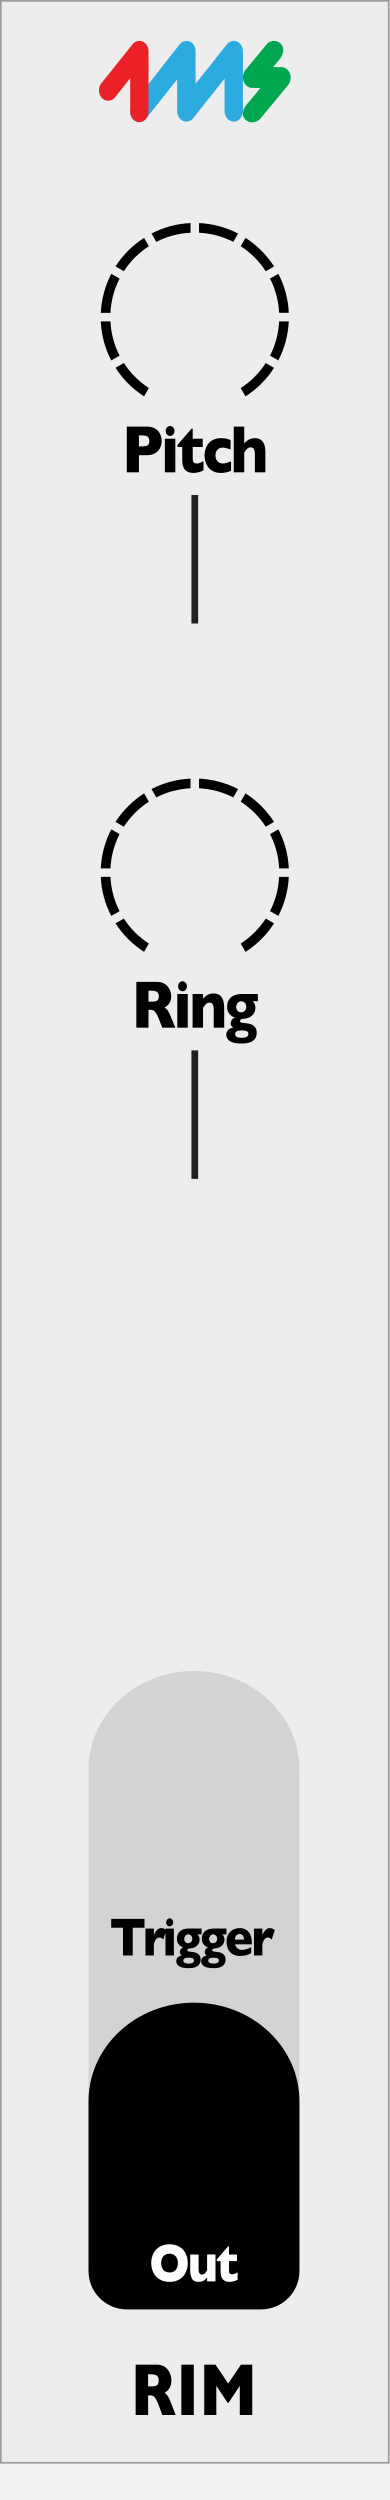
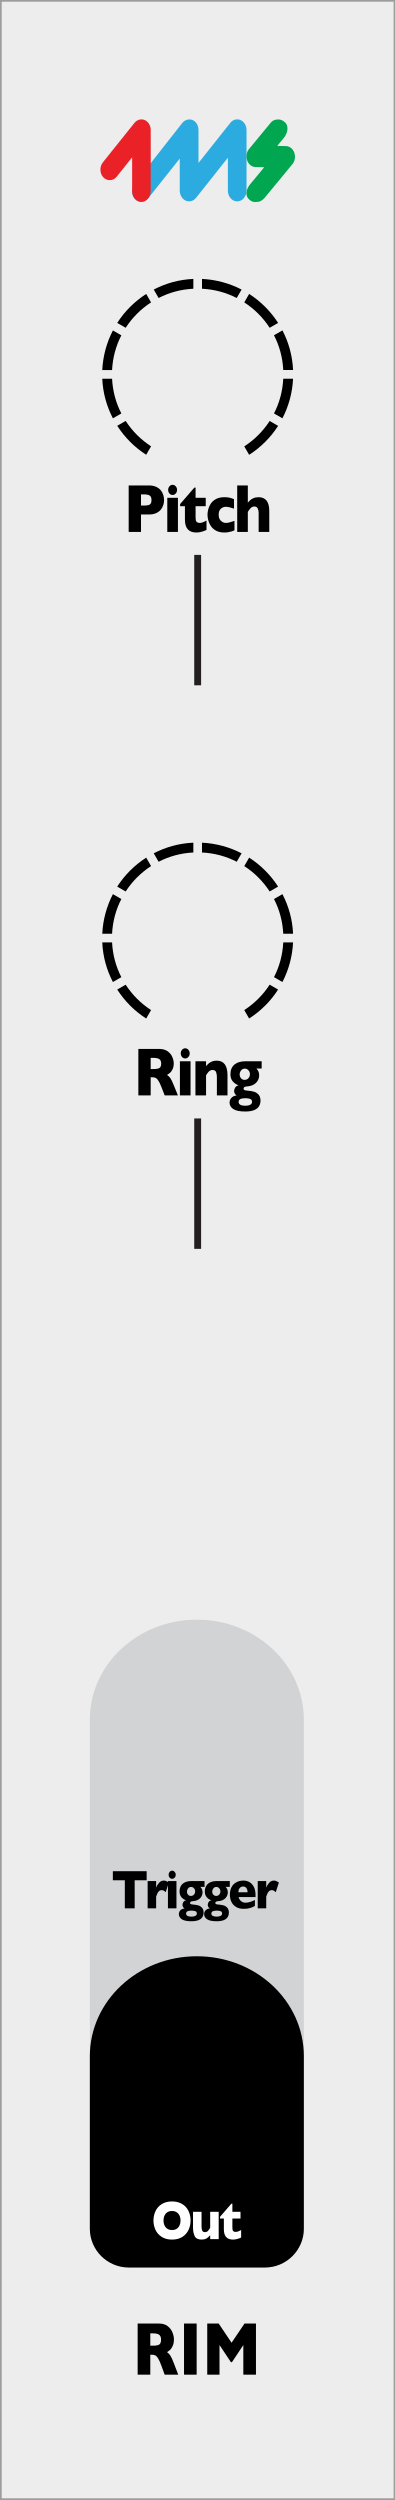
- <svg xmlns="http://www.w3.org/2000/svg" width="57.6" height="369.63" viewBox="0 0 57.6 369.63" version="1.1" id="svg39">
+ <svg xmlns="http://www.w3.org/2000/svg" width="60.48" height="382.462" viewBox="0 0 57.6 364.25" version="1.1" id="svg39">
  <defs id="defs4">
    <clipPath id="clippath">
-       <rect x="14.9" y="32.98" width="27.8" height="25.62" style="fill: none;" id="rect1" />
+       <rect x="14.9" y="32.98" width="27.8" height="25.62" style="fill:none" id="rect1" />
    </clipPath>
    <clipPath id="clippath-1">
-       <rect x="14.9" y="32.98" width="27.8" height="25.62" style="fill: none;" id="rect2" />
+       <rect x="14.9" y="32.98" width="27.8" height="25.62" style="fill:none" id="rect2" />
    </clipPath>
    <clipPath id="clippath-2">
-       <rect x="14.9" y="115.12" width="27.8" height="25.62" style="fill: none;" id="rect3" />
+       <rect x="14.9" y="115.12" width="27.8" height="25.62" style="fill:none" id="rect3" />
    </clipPath>
    <clipPath id="clippath-3">
-       <rect x="14.9" y="115.12" width="27.8" height="25.62" style="fill: none;" id="rect4" />
+       <rect x="14.9" y="115.12" width="27.8" height="25.62" style="fill:none" id="rect4" />
    </clipPath>
  </defs>
  <g id="faceplate">
    <g id="g5">
-       <rect x=".13" y=".13" width="57.35" height="364" style="fill: #ededed;" id="rect5" />
-       <path d="M57.35.25v363.75H.25V.25h57.1M57.6,0H0v364.25h57.6V0h0Z" style="fill: #9d9d9e;" id="path5" />
+       <rect x="0.13" y="0.13" width="57.35" height="364" style="fill:#ededed" id="rect5" />
+       <path d="M 57.35,0.25 V 364 H 0.25 V 0.25 h 57.1 M 57.6,0 H 0 v 364.25 h 57.6 z" style="fill:#9d9d9e" id="path5" />
    </g>
-     <path d="M44.27,261.63c0-8.05-6.98-14.57-15.59-14.57s-15.59,6.53-15.59,14.57v54.4s0,0,0,0v19.77c0,3.11,2.55,5.65,5.67,5.65h19.84c3.12,0,5.67-2.54,5.67-5.65v-19.77s0,0,0,0v-54.39Z" style="fill: #d1d3d4;" id="path6" />
-     <path d="M44.27,310.67c0-8.05-6.98-14.57-15.59-14.57s-15.59,6.53-15.59,14.57v5.36s0,0,0,0v19.77c0,3.11,2.55,5.65,5.67,5.65h19.84c3.12,0,5.67-2.54,5.67-5.65v-19.77s0,0,0,0v-5.35Z" id="path7" />
-     <g id="pips_-_fewest" data-name="pips - fewest">
-       <g style="clip-path: url(#clippath);" clip-path="url(#clippath)" id="g18">
-         <g style="clip-path: url(#clippath-1);" clip-path="url(#clippath-1)" id="g17">
-           <path d="M34.49,35.76l.71-1.23c-1.74-.9-3.7-1.45-5.77-1.55v1.43c1.81.09,3.53.56,5.06,1.35" id="path8" />
-           <path d="M39.29,40.1l1.23-.71c-1.09-1.69-2.53-3.14-4.22-4.22l-.71,1.23c1.48.96,2.74,2.22,3.7,3.7" id="path9" />
-           <path d="M22.01,36.4l-.71-1.23c-1.69,1.09-3.14,2.53-4.22,4.22l1.23.71c.96-1.48,2.22-2.74,3.7-3.7" id="path10" />
-           <path d="M41.27,46.25h1.43c-.09-2.07-.64-4.03-1.55-5.77l-1.23.71c.79,1.53,1.26,3.24,1.35,5.06" id="path11" />
-           <path d="M28.17,34.41v-1.43c-2.07.09-4.03.64-5.77,1.55l.71,1.23c1.53-.79,3.24-1.26,5.06-1.35" id="path12" />
-           <path d="M18.31,53.67l-1.23.71c1.09,1.69,2.53,3.14,4.22,4.22l.71-1.23c-1.48-.96-2.74-2.22-3.7-3.7" id="path13" />
-           <path d="M35.59,57.38l.71,1.23c1.69-1.09,3.14-2.53,4.22-4.22l-1.23-.71c-.96,1.48-2.22,2.74-3.7,3.7" id="path14" />
-           <path d="M41.27,47.52c-.09,1.81-.56,3.53-1.35,5.06l1.23.71c.9-1.74,1.45-3.7,1.55-5.77h-1.43Z" id="path15" />
-           <path d="M16.33,47.52h-1.43c.09,2.07.64,4.03,1.55,5.77l1.23-.71c-.79-1.53-1.26-3.24-1.35-5.06" id="path16" />
-           <path d="M17.68,41.2l-1.23-.71c-.9,1.74-1.45,3.7-1.55,5.77h1.43c.09-1.81.56-3.53,1.35-5.06" id="path17" />
+     <path d="m 44.27,250.557 c 0,-8.05 -6.98,-14.57 -15.59,-14.57 -8.61,0 -15.59,6.53 -15.59,14.57 v 54.4 c 0,0 0,0 0,0 v 19.77 c 0,3.11 2.55,5.65 5.67,5.65 H 38.6 c 3.12,0 5.67,-2.54 5.67,-5.65 v -19.77 c 0,0 0,0 0,0 v -54.39 z" style="fill:#d1d3d4" id="path6" />
+     <path d="m 44.27,299.597 c 0,-8.05 -6.98,-14.57 -15.59,-14.57 -8.61,0 -15.59,6.53 -15.59,14.57 v 5.36 c 0,0 0,0 0,0 v 19.77 c 0,3.11 2.55,5.65 5.67,5.65 H 38.6 c 3.12,0 5.67,-2.54 5.67,-5.65 v -19.77 c 0,0 0,0 0,0 v -5.35 z" id="path7" />
+     <g id="pips_-_fewest" data-name="pips - fewest" transform="translate(0,7.658339)">
+       <g clip-path="url(#clippath)" id="g18">
+         <g clip-path="url(#clippath-1)" id="g17">
+           <path d="m 34.49,35.76 0.71,-1.23 c -1.74,-0.9 -3.7,-1.45 -5.77,-1.55 v 1.43 c 1.81,0.09 3.53,0.56 5.06,1.35" id="path8" />
+           <path d="m 39.29,40.1 1.23,-0.71 C 39.43,37.7 37.99,36.25 36.3,35.17 l -0.71,1.23 c 1.48,0.96 2.74,2.22 3.7,3.7" id="path9" />
+           <path d="M 22.01,36.4 21.3,35.17 c -1.69,1.09 -3.14,2.53 -4.22,4.22 l 1.23,0.71 c 0.96,-1.48 2.22,-2.74 3.7,-3.7" id="path10" />
+           <path d="m 41.27,46.25 h 1.43 c -0.09,-2.07 -0.64,-4.03 -1.55,-5.77 l -1.23,0.71 c 0.79,1.53 1.26,3.24 1.35,5.06" id="path11" />
+           <path d="m 28.17,34.41 v -1.43 c -2.07,0.09 -4.03,0.64 -5.77,1.55 l 0.71,1.23 c 1.53,-0.79 3.24,-1.26 5.06,-1.35" id="path12" />
+           <path d="m 18.31,53.67 -1.23,0.71 c 1.09,1.69 2.53,3.14 4.22,4.22 l 0.71,-1.23 c -1.48,-0.96 -2.74,-2.22 -3.7,-3.7" id="path13" />
+           <path d="m 35.59,57.38 0.71,1.23 c 1.69,-1.09 3.14,-2.53 4.22,-4.22 l -1.23,-0.71 c -0.96,1.48 -2.22,2.74 -3.7,3.7" id="path14" />
+           <path d="m 41.27,47.52 c -0.09,1.81 -0.56,3.53 -1.35,5.06 l 1.23,0.71 c 0.9,-1.74 1.45,-3.7 1.55,-5.77 z" id="path15" />
+           <path d="M 16.33,47.52 H 14.9 c 0.09,2.07 0.64,4.03 1.55,5.77 l 1.23,-0.71 c -0.79,-1.53 -1.26,-3.24 -1.35,-5.06" id="path16" />
+           <path d="m 17.68,41.2 -1.23,-0.71 c -0.9,1.74 -1.45,3.7 -1.55,5.77 h 1.43 c 0.09,-1.81 0.56,-3.53 1.35,-5.06" id="path17" />
        </g>
      </g>
    </g>
-     <path d="m 6.709,-4.639 q 0,0.376 -0.132,0.737 -0.127,0.356 -0.415,0.669 -0.288,0.308 -0.781,0.503 -0.488,0.19 -1.152,0.19 H 2.891 V 0 H 0.85 V -6.768 H 4.229 q 0.664,0 1.152,0.195 0.493,0.195 0.781,0.508 0.288,0.312 0.415,0.679 0.132,0.366 0.132,0.747 z m -2.08,0.01 q 0,-0.483 -0.288,-0.659 Q 4.058,-5.469 3.32,-5.469 H 2.891 v 1.631 h 0.439 q 0.508,0 0.781,-0.063 0.273,-0.063 0.396,-0.234 0.122,-0.171 0.122,-0.493 z m 4.234,-1.489 q 0,0.308 -0.22,0.522 -0.22,0.215 -0.522,0.215 -0.205,0 -0.376,-0.098 -0.166,-0.098 -0.264,-0.264 -0.098,-0.171 -0.098,-0.376 0,-0.303 0.215,-0.522 0.215,-0.22 0.522,-0.22 0.303,0 0.522,0.22 0.22,0.22 0.22,0.522 z M 9.004,0 H 7.242 v -4.971 h 1.763 z m 4.732,-0.288 q -0.273,0.132 -0.757,0.254 -0.479,0.122 -0.918,0.122 -1.899,0 -1.899,-1.855 V -3.75 H 9.366 v -0.308 l 2.358,-2.402 h 0.2 v 1.489 h 1.68 V -3.75 h -1.68 v 1.592 q 0,0.278 0.034,0.449 0.034,0.171 0.19,0.288 0.161,0.112 0.483,0.112 0.42,0 1.104,-0.352 z m 4.629,0.059 q -0.22,0.083 -0.464,0.156 -0.244,0.068 -0.552,0.112 -0.303,0.049 -0.664,0.049 -0.815,0 -1.382,-0.273 -0.562,-0.278 -0.869,-0.693 Q 14.132,-1.299 14.015,-1.733 13.898,-2.168 13.898,-2.5 q 0,-0.332 0.117,-0.767 0.122,-0.435 0.42,-0.84 0.298,-0.405 0.859,-0.679 0.566,-0.273 1.392,-0.273 0.552,0 0.898,0.078 0.347,0.078 0.703,0.21 v 1.382 q -0.859,-0.273 -1.343,-0.273 -0.469,0 -0.835,0.283 -0.361,0.283 -0.361,0.879 0,0.396 0.181,0.669 0.181,0.269 0.459,0.396 0.278,0.127 0.557,0.127 0.264,0 0.601,-0.078 0.337,-0.078 0.82,-0.225 z M 24.128,0 h -1.758 v -2.578 q 0,-0.029 0,-0.054 0.005,-0.029 0.005,-0.117 0,-0.356 -0.151,-0.654 -0.151,-0.298 -0.576,-0.298 -0.332,0 -0.586,0.225 -0.254,0.22 -0.483,0.557 V 0 h -1.758 v -6.768 h 1.758 v 2.51 q 0.435,-0.464 0.859,-0.63 0.425,-0.171 0.903,-0.171 1.787,0 1.787,2.007 z" id="text18" style="font-weight:700;font-size:10px;font-family:GillSans-Bold, 'Gill Sans';letter-spacing:-0.04em" transform="translate(18 69.84) scale(.88 1)" aria-label="Pitch" />
-     <g id="pips_-_fewest-2" data-name="pips - fewest">
-       <g style="clip-path: url(#clippath-2);" clip-path="url(#clippath-2)" id="g28">
-         <g style="clip-path: url(#clippath-3);" clip-path="url(#clippath-3)" id="g27">
-           <path d="M34.49,117.9l.71-1.23c-1.74-.9-3.7-1.45-5.77-1.55v1.43c1.81.09,3.53.56,5.06,1.35" id="path18" />
-           <path d="M39.29,122.23l1.23-.71c-1.09-1.69-2.53-3.14-4.22-4.22l-.71,1.23c1.48.96,2.74,2.22,3.7,3.7" id="path19" />
-           <path d="M22.01,118.53l-.71-1.23c-1.69,1.09-3.14,2.53-4.22,4.22l1.23.71c.96-1.48,2.22-2.74,3.7-3.7" id="path20" />
-           <path d="M41.27,128.39h1.43c-.09-2.07-.64-4.03-1.55-5.77l-1.23.71c.79,1.53,1.26,3.24,1.35,5.06" id="path21" />
-           <path d="M28.17,116.55v-1.43c-2.07.09-4.03.64-5.77,1.55l.71,1.23c1.53-.79,3.24-1.26,5.06-1.35" id="path22" />
-           <path d="M18.31,135.81l-1.23.71c1.09,1.69,2.53,3.14,4.22,4.22l.71-1.23c-1.48-.96-2.74-2.22-3.7-3.7" id="path23" />
-           <path d="M35.59,139.51l.71,1.23c1.69-1.09,3.14-2.53,4.22-4.22l-1.23-.71c-.96,1.48-2.22,2.74-3.7,3.7" id="path24" />
-           <path d="M41.27,129.65c-.09,1.81-.56,3.53-1.35,5.06l1.23.71c.9-1.74,1.45-3.7,1.55-5.77h-1.43Z" id="path25" />
-           <path d="M16.33,129.65h-1.43c.09,2.07.64,4.03,1.55,5.77l1.23-.71c-.79-1.53-1.26-3.24-1.35-5.06" id="path26" />
-           <path d="M17.68,123.33l-1.23-.71c-.9,1.74-1.45,3.7-1.55,5.77h1.43c.09-1.81.56-3.53,1.35-5.06" id="path27" />
+     <path d="m 23.904,72.86 q 0,0.376 -0.116,0.737 -0.112,0.356 -0.365,0.669 -0.254,0.308 -0.688,0.503 -0.43,0.19 -1.014,0.19 H 20.544 v 2.539 h -1.796 v -6.768 h 2.973 q 0.584,0 1.014,0.195 0.434,0.195 0.688,0.508 0.254,0.312 0.365,0.679 0.116,0.366 0.116,0.747 z m -1.83,0.01 q 0,-0.483 -0.254,-0.659 -0.249,-0.181 -0.898,-0.181 H 20.544 v 1.631 h 0.387 q 0.447,0 0.688,-0.063 0.241,-0.063 0.348,-0.234 0.107,-0.171 0.107,-0.493 z m 3.726,-1.489 q 0,0.308 -0.193,0.522 -0.193,0.215 -0.46,0.215 -0.18,0 -0.331,-0.098 -0.146,-0.098 -0.232,-0.264 -0.086,-0.171 -0.086,-0.376 0,-0.303 0.189,-0.522 0.189,-0.22 0.46,-0.22 0.266,0 0.46,0.22 0.193,0.22 0.193,0.522 z m 0.125,6.118 h -1.551 v -4.971 h 1.551 z m 4.164,-0.288 q -0.241,0.132 -0.666,0.254 -0.421,0.122 -0.808,0.122 -1.671,0 -1.671,-1.855 v -1.982 h -0.7 v -0.308 l 2.075,-2.402 h 0.176 v 1.489 h 1.478 v 1.221 h -1.478 v 1.592 q 0,0.278 0.03,0.449 0.03,0.171 0.168,0.288 0.142,0.112 0.425,0.112 0.37,0 0.971,-0.352 z m 4.074,0.059 q -0.193,0.083 -0.408,0.156 -0.215,0.068 -0.486,0.112 -0.266,0.049 -0.584,0.049 -0.718,0 -1.216,-0.273 -0.494,-0.278 -0.765,-0.693 -0.266,-0.42 -0.37,-0.854 -0.103,-0.435 -0.103,-0.767 0,-0.332 0.103,-0.767 0.107,-0.435 0.37,-0.84 0.262,-0.405 0.756,-0.679 0.498,-0.273 1.225,-0.273 0.486,0 0.791,0.078 0.305,0.078 0.619,0.21 v 1.382 q -0.756,-0.273 -1.182,-0.273 -0.412,0 -0.735,0.283 -0.318,0.283 -0.318,0.879 0,0.396 0.159,0.669 0.159,0.269 0.404,0.396 0.245,0.127 0.49,0.127 0.232,0 0.529,-0.078 0.296,-0.078 0.722,-0.225 z m 5.071,0.229 H 37.685 V 74.92 q 0,-0.029 0,-0.054 0.004,-0.029 0.004,-0.117 0,-0.356 -0.133,-0.654 -0.133,-0.298 -0.507,-0.298 -0.292,0 -0.516,0.225 -0.223,0.22 -0.425,0.557 v 2.92 h -1.547 v -6.768 h 1.547 v 2.51 q 0.382,-0.464 0.756,-0.63 0.374,-0.171 0.795,-0.171 1.573,0 1.573,2.007 z" id="text18" style="font-weight:700;font-size:10px;font-family:GillSans-Bold, 'Gill Sans';letter-spacing:-0.04em;stroke-width:0.938" aria-label="Pitch" />
+     <g id="pips_-_fewest-2" data-name="pips - fewest" transform="translate(0,7.658339)">
+       <g clip-path="url(#clippath-2)" id="g28">
+         <g clip-path="url(#clippath-3)" id="g27">
+           <path d="m 34.49,117.9 0.71,-1.23 c -1.74,-0.9 -3.7,-1.45 -5.77,-1.55 v 1.43 c 1.81,0.09 3.53,0.56 5.06,1.35" id="path18" />
+           <path d="m 39.29,122.23 1.23,-0.71 c -1.09,-1.69 -2.53,-3.14 -4.22,-4.22 l -0.71,1.23 c 1.48,0.96 2.74,2.22 3.7,3.7" id="path19" />
+           <path d="M 22.01,118.53 21.3,117.3 c -1.69,1.09 -3.14,2.53 -4.22,4.22 l 1.23,0.71 c 0.96,-1.48 2.22,-2.74 3.7,-3.7" id="path20" />
+           <path d="m 41.27,128.39 h 1.43 c -0.09,-2.07 -0.64,-4.03 -1.55,-5.77 l -1.23,0.71 c 0.79,1.53 1.26,3.24 1.35,5.06" id="path21" />
+           <path d="m 28.17,116.55 v -1.43 c -2.07,0.09 -4.03,0.64 -5.77,1.55 l 0.71,1.23 c 1.53,-0.79 3.24,-1.26 5.06,-1.35" id="path22" />
+           <path d="m 18.31,135.81 -1.23,0.71 c 1.09,1.69 2.53,3.14 4.22,4.22 l 0.71,-1.23 c -1.48,-0.96 -2.74,-2.22 -3.7,-3.7" id="path23" />
+           <path d="m 35.59,139.51 0.71,1.23 c 1.69,-1.09 3.14,-2.53 4.22,-4.22 l -1.23,-0.71 c -0.96,1.48 -2.22,2.74 -3.7,3.7" id="path24" />
+           <path d="m 41.27,129.65 c -0.09,1.81 -0.56,3.53 -1.35,5.06 l 1.23,0.71 c 0.9,-1.74 1.45,-3.7 1.55,-5.77 z" id="path25" />
+           <path d="M 16.33,129.65 H 14.9 c 0.09,2.07 0.64,4.03 1.55,5.77 l 1.23,-0.71 c -0.79,-1.53 -1.26,-3.24 -1.35,-5.06" id="path26" />
+           <path d="m 17.68,123.33 -1.23,-0.71 c -0.9,1.74 -1.45,3.7 -1.55,5.77 h 1.43 c 0.09,-1.81 0.56,-3.53 1.35,-5.06" id="path27" />
        </g>
      </g>
    </g>
-     <path d="M 5.871,-4.098 H 3.887 V 0 H 2.258 v -4.098 h -1.984 v -1.316 h 5.598 z m 3.668,0.336 -0.52,1.41 Q 8.7,-2.656 8.371,-2.656 q -0.297,0 -0.516,0.203 -0.215,0.199 -0.414,0.742 V 0 h -1.406 v -3.977 h 1.406 v 0.961 q 0.133,-0.355 0.469,-0.691 0.336,-0.34 0.789,-0.34 0.238,0 0.414,0.07 0.18,0.07 0.426,0.215 z m 1.153,-1.133 q 0,0.246 -0.176,0.418 -0.176,0.172 -0.418,0.172 -0.164,0 -0.301,-0.078 -0.133,-0.078 -0.211,-0.211 -0.078,-0.137 -0.078,-0.301 0,-0.242 0.172,-0.418 0.172,-0.176 0.418,-0.176 0.242,0 0.418,0.176 0.176,0.176 0.176,0.418 z M 10.805,0 H 9.395 v -3.977 h 1.41 z m 4.649,-3.129 H 14.759 q 0.367,0.32 0.367,0.785 0,0.246 -0.105,0.473 -0.102,0.227 -0.305,0.402 -0.199,0.176 -0.496,0.289 -0.293,0.109 -0.672,0.133 -0.488,0.02 -0.488,0.262 0,0.094 0.062,0.137 0.062,0.043 0.195,0.066 0.137,0.02 0.457,0.047 0.363,0.031 0.676,0.109 0.312,0.078 0.582,0.328 0.27,0.25 0.27,0.715 0,0.371 -0.203,0.656 -0.199,0.285 -0.648,0.445 -0.449,0.16 -1.188,0.16 -1.062,0 -1.562,-0.285 -0.496,-0.285 -0.496,-0.762 0,-0.129 0.062,-0.297 Q 11.333,0.367 11.54,0.211 11.751,0.055 12.149,0 12.009,-0.051 11.907,-0.195 11.806,-0.344 11.806,-0.504 q 0,-0.207 0.141,-0.41 0.145,-0.203 0.465,-0.262 -0.445,-0.117 -0.77,-0.441 -0.324,-0.324 -0.324,-0.84 0,-0.391 0.148,-0.684 0.152,-0.293 0.418,-0.477 0.266,-0.184 0.617,-0.27 0.352,-0.09 0.77,-0.09 h 2.184 z m -1.555,0.672 q 0,-0.301 -0.207,-0.48 -0.203,-0.184 -0.457,-0.184 -0.324,0 -0.512,0.219 -0.184,0.219 -0.184,0.461 0,0.168 0.078,0.312 0.082,0.145 0.227,0.234 0.148,0.086 0.352,0.086 0.305,0 0.504,-0.191 0.199,-0.191 0.199,-0.457 z m 0.281,3.199 q 0,-0.262 -0.281,-0.34 -0.277,-0.074 -0.574,-0.074 -0.488,0 -0.707,0.102 -0.215,0.105 -0.215,0.332 0,0.445 0.898,0.445 0.402,0 0.641,-0.117 0.238,-0.113 0.238,-0.348 z m 5.457,-3.871 h -0.695 q 0.367,0.32 0.367,0.785 0,0.246 -0.105,0.473 -0.102,0.227 -0.305,0.402 -0.199,0.176 -0.496,0.289 -0.293,0.109 -0.672,0.133 -0.488,0.02 -0.488,0.262 0,0.094 0.062,0.137 0.062,0.043 0.195,0.066 0.137,0.02 0.457,0.047 0.363,0.031 0.676,0.109 0.312,0.078 0.582,0.328 0.27,0.25 0.27,0.715 0,0.371 -0.203,0.656 -0.199,0.285 -0.648,0.445 -0.449,0.16 -1.188,0.16 -1.062,0 -1.562,-0.285 -0.496,-0.285 -0.496,-0.762 0,-0.129 0.062,-0.297 Q 15.517,0.367 15.724,0.211 15.935,0.055 16.333,0 16.193,-0.051 16.091,-0.195 15.99,-0.344 15.99,-0.504 q 0,-0.207 0.141,-0.41 0.145,-0.203 0.465,-0.262 -0.445,-0.117 -0.77,-0.441 -0.324,-0.324 -0.324,-0.84 0,-0.391 0.148,-0.684 0.152,-0.293 0.418,-0.477 0.266,-0.184 0.617,-0.27 0.352,-0.09 0.77,-0.09 h 2.184 z m -1.555,0.672 q 0,-0.301 -0.207,-0.48 -0.203,-0.184 -0.457,-0.184 -0.324,0 -0.512,0.219 -0.184,0.219 -0.184,0.461 0,0.168 0.078,0.312 0.082,0.145 0.227,0.234 0.148,0.086 0.352,0.086 0.305,0 0.504,-0.191 0.199,-0.191 0.199,-0.457 z m 0.281,3.199 q 0,-0.262 -0.281,-0.34 -0.277,-0.074 -0.574,-0.074 -0.488,0 -0.707,0.102 -0.215,0.105 -0.215,0.332 0,0.445 0.898,0.445 0.402,0 0.641,-0.117 0.238,-0.113 0.238,-0.348 z M 23.9,-1.648 h -2.801 q 0.082,0.363 0.402,0.594 0.32,0.23 0.727,0.23 0.711,0 1.57,-0.398 v 0.871 q -0.309,0.16 -0.75,0.293 -0.438,0.129 -1.117,0.129 -0.734,0 -1.25,-0.273 -0.516,-0.273 -0.773,-0.742 -0.254,-0.469 -0.254,-1.062 0,-0.586 0.254,-1.047 0.258,-0.465 0.773,-0.727 0.516,-0.266 1.25,-0.266 0.484,0 0.934,0.211 0.453,0.207 0.742,0.684 Q 23.9,-2.68 23.9,-1.93 Z M 22.58,-2.344 q 0,-0.383 -0.191,-0.609 -0.188,-0.23 -0.543,-0.23 -0.352,0 -0.57,0.234 Q 21.06,-2.719 21.06,-2.344 Z M 27.767,-3.762 27.248,-2.352 Q 26.928,-2.656 26.6,-2.656 q -0.297,0 -0.516,0.203 -0.215,0.199 -0.414,0.742 V 0 h -1.406 v -3.977 h 1.406 v 0.961 q 0.133,-0.355 0.469,-0.691 0.336,-0.34 0.789,-0.34 0.238,0 0.414,0.07 0.18,0.07 0.426,0.215 z" id="text28" style="font-weight:700;font-size:8px;font-family:GillSans-Bold, 'Gill Sans';letter-spacing:-0.04em" transform="translate(16.2 289.12) scale(.88 1)" aria-label="Trigger" />
-     <path d="m 6.473,-2.711 q 0,0.758 -0.352,1.395 -0.348,0.637 -1.039,1.012 -0.691,0.375 -1.684,0.375 -1.004,0 -1.699,-0.391 Q 1.004,-0.711 0.664,-1.348 0.328,-1.984 0.328,-2.711 q 0,-0.73 0.336,-1.363 Q 1,-4.711 1.695,-5.098 q 0.699,-0.391 1.703,-0.391 0.75,0 1.336,0.223 0.59,0.223 0.969,0.605 0.379,0.379 0.574,0.887 0.195,0.504 0.195,1.062 z m -1.664,0 q 0,-0.305 -0.09,-0.555 -0.09,-0.254 -0.273,-0.438 -0.18,-0.188 -0.441,-0.289 -0.262,-0.105 -0.605,-0.105 -0.656,0 -1.031,0.383 -0.375,0.383 -0.375,1.004 0,0.621 0.375,1.008 0.379,0.383 1.031,0.383 0.449,0 0.766,-0.176 0.316,-0.18 0.48,-0.492 0.164,-0.316 0.164,-0.723 z M 11.129,0 H 9.719 v -0.566 q -0.297,0.32 -0.625,0.48 -0.324,0.156 -0.781,0.156 -0.902,0 -1.168,-0.523 -0.266,-0.527 -0.266,-1.188 v -2.336 h 1.41 v 2.148 q 0,0.324 0.105,0.57 0.109,0.242 0.469,0.242 0.309,0 0.488,-0.176 0.18,-0.176 0.367,-0.449 v -2.336 h 1.41 z m 3.715,-0.23 q -0.219,0.105 -0.605,0.203 -0.383,0.098 -0.734,0.098 -1.52,0 -1.52,-1.484 V -3 H 11.348 V -3.246 L 13.235,-5.168 h 0.16 v 1.191 h 1.344 V -3 h -1.344 v 1.273 q 0,0.223 0.027,0.359 0.027,0.137 0.152,0.23 0.129,0.09 0.387,0.09 0.336,0 0.883,-0.281 z" id="text29" style="font-weight:700;font-size:8px;font-family:GillSans-Bold, 'Gill Sans';letter-spacing:-0.04em;fill:#ffffff" transform="translate(22.07 337.31) scale(.88 1)" aria-label="Out" />
-     <path d="M 8.143,0 H 5.731 L 5.146,-1.321 Q 4.823,-2.046 4.565,-2.379 4.308,-2.718 4.061,-2.809 q -0.242,-0.097 -0.628,-0.097 H 3.18 V 0 H 0.935 V -7.444 H 4.753 q 0.924,0 1.515,0.376 0.591,0.376 0.849,0.913 0.263,0.537 0.263,1.021 0,0.564 -0.22,0.956 -0.215,0.387 -0.457,0.564 -0.242,0.177 -0.542,0.338 0.36,0.209 0.591,0.5 0.236,0.285 0.639,1.16 z M 5.092,-5.092 q 0,-0.516 -0.338,-0.72 Q 4.415,-6.016 3.652,-6.016 H 3.18 v 1.794 h 0.483 q 0.822,0 1.123,-0.177 0.306,-0.183 0.306,-0.693 z M 11.419,0 H 9.174 v -7.444 h 2.245 z m 10.538,0 h -2.245 v -4.313 l -2.025,2.498 H 17.51 L 15.479,-4.313 V 0 h -2.181 v -7.444 h 2.036 l 2.288,2.793 2.299,-2.793 h 2.036 z" id="text30" style="font-weight:700;font-size:11px;font-family:GillSans-Bold, 'Gill Sans'" transform="translate(19.29 357.06) scale(.82 1)" aria-label="RIM" />
-     <path d="M 7.402,0 H 5.21 L 4.678,-1.201 Q 4.385,-1.86 4.15,-2.163 3.916,-2.471 3.691,-2.554 3.472,-2.642 3.12,-2.642 H 2.891 V 0 H 0.85 V -6.768 H 4.321 q 0.84,0 1.377,0.342 0.537,0.342 0.771,0.83 0.239,0.488 0.239,0.928 0,0.513 -0.2,0.869 Q 6.313,-3.447 6.094,-3.286 5.874,-3.125 5.601,-2.979 5.928,-2.788 6.138,-2.524 6.353,-2.266 6.719,-1.47 Z M 4.629,-4.629 q 0,-0.469 -0.308,-0.654 Q 4.014,-5.469 3.32,-5.469 H 2.891 v 1.631 h 0.439 q 0.747,0 1.021,-0.161 0.278,-0.166 0.278,-0.63 z m 4.722,-1.489 q 0,0.308 -0.22,0.522 -0.22,0.215 -0.522,0.215 -0.205,0 -0.376,-0.098 -0.166,-0.098 -0.264,-0.264 -0.098,-0.171 -0.098,-0.376 0,-0.303 0.215,-0.522 0.215,-0.22 0.522,-0.22 0.303,0 0.522,0.22 0.22,0.22 0.22,0.522 z M 9.493,0 H 7.73 V -4.971 H 9.493 Z m 6.119,0 H 13.853 v -2.681 q 0,-0.41 -0.137,-0.713 -0.132,-0.308 -0.586,-0.308 -0.215,0 -0.381,0.083 -0.161,0.078 -0.293,0.205 -0.127,0.127 -0.215,0.244 -0.088,0.117 -0.181,0.249 V 0 h -1.758 v -4.971 h 1.758 v 0.713 q 0.415,-0.444 0.83,-0.62 0.42,-0.181 0.933,-0.181 1.787,0 1.787,2.139 z m 5.655,-3.911 H 20.397 q 0.459,0.4 0.459,0.981 0,0.308 -0.132,0.591 -0.127,0.283 -0.381,0.503 -0.249,0.22 -0.62,0.361 -0.366,0.137 -0.84,0.166 -0.61,0.024 -0.61,0.327 0,0.117 0.078,0.171 0.078,0.054 0.244,0.083 0.171,0.024 0.571,0.059 0.454,0.039 0.845,0.137 0.391,0.098 0.728,0.41 0.337,0.312 0.337,0.894 0,0.464 -0.254,0.82 -0.249,0.356 -0.811,0.557 -0.562,0.2 -1.484,0.2 -1.328,0 -1.953,-0.356 -0.62,-0.356 -0.62,-0.952 0,-0.161 0.078,-0.371 0.083,-0.21 0.342,-0.405 Q 16.637,0.068 17.135,0 16.959,-0.063 16.832,-0.244 16.705,-0.43 16.705,-0.63 q 0,-0.259 0.176,-0.513 0.181,-0.254 0.581,-0.327 -0.557,-0.146 -0.962,-0.552 -0.405,-0.405 -0.405,-1.05 0,-0.488 0.186,-0.854 0.19,-0.366 0.522,-0.596 0.332,-0.229 0.771,-0.337 0.439,-0.112 0.962,-0.112 h 2.729 z m -1.943,0.84 q 0,-0.376 -0.259,-0.601 -0.254,-0.229 -0.571,-0.229 -0.405,0 -0.64,0.273 -0.229,0.273 -0.229,0.576 0,0.21 0.098,0.391 0.103,0.181 0.283,0.293 0.186,0.107 0.439,0.107 0.381,0 0.63,-0.239 0.249,-0.239 0.249,-0.571 z m 0.352,3.999 q 0,-0.327 -0.352,-0.425 -0.347,-0.093 -0.718,-0.093 -0.61,0 -0.884,0.127 -0.269,0.132 -0.269,0.415 0,0.557 1.123,0.557 0.503,0 0.801,-0.146 0.298,-0.142 0.298,-0.435 z" id="text31" style="font-weight:700;font-size:10px;font-family:GillSans-Bold, 'Gill Sans';letter-spacing:-0.04em" transform="translate(19.41 151.94) scale(.88 1)" aria-label="Ring" />
-     <g id="g33">
-       <path d="M20.6,18.07c-.37,0-.71-.17-.97-.47-.51-.6-.52-1.54-.04-2.16l6.97-8.88c.38-.48,1.05-.65,1.57-.39.5.25.79.82.79,1.45v4.77l4.64-5.85c.38-.48,1.01-.64,1.53-.38.5.25.83.81.83,1.44v8.82c0,.86-.61,1.57-1.36,1.57s-1.36-.7-1.36-1.57v-4.79l-4.64,5.85c-.38.48-1.01.64-1.54.38-.5-.24-.83-.81-.83-1.44v-4.67l-4.61,5.8c-.26.32-.62.51-1,.51h0Z" style="fill: #2cabe1;" id="path31" />
-       <path d="M20.6,18.07c-.75,0-1.35-.7-1.35-1.57v-4.93l-2.26,2.84c-.5.63-1.44.65-1.97.04-.51-.6-.52-1.53-.03-2.15l4.61-5.76c.26-.32.63-.5,1-.5.18,0,.37.04.54.12.5.25.82.81.82,1.44v8.89c0,.86-.61,1.57-1.36,1.57h0Z" style="fill: #ea2228;" id="path32" />
-       <path d="M37.2,18.09h0c-.35,0-.68-.15-.94-.42-.76-.78-.14-1.84.29-2.3l1.95-2.36-1.26-.02c-.56-.01-1.04-.4-1.24-1-.19-.56-.07-1.21.29-1.64l3.16-3.83c.23-.28.55-.48,1.13-.47.33,0,.67.17.92.4.71.66.29,1.7-.07,2.2l-1.04,1.26,1.26.02c.56.01,1.04.4,1.24,1,.19.56.07,1.21-.29,1.64l-4.1,4.97c-.35.35-.65.55-1.3.54h0Z" style="fill: #00a650;" id="path33" />
+     <path d="m 21.367,273.95 h -1.746 v 4.098 h -1.433 v -4.098 h -1.746 v -1.316 h 4.926 z m 3.228,0.336 -0.457,1.41 q -0.282,-0.305 -0.571,-0.305 -0.261,0 -0.454,0.203 -0.189,0.199 -0.364,0.742 v 1.711 h -1.238 v -3.977 h 1.238 v 0.961 q 0.117,-0.355 0.412,-0.691 0.296,-0.34 0.694,-0.34 0.21,0 0.364,0.07 0.158,0.07 0.375,0.215 z m 1.014,-1.133 q 0,0.246 -0.155,0.418 -0.155,0.172 -0.368,0.172 -0.144,0 -0.265,-0.078 -0.117,-0.078 -0.186,-0.211 -0.069,-0.137 -0.069,-0.301 0,-0.242 0.151,-0.418 0.151,-0.176 0.368,-0.176 0.213,0 0.368,0.176 0.155,0.176 0.155,0.418 z m 0.1,4.895 h -1.241 v -3.977 h 1.241 z m 4.091,-3.129 H 29.188 q 0.323,0.32 0.323,0.785 0,0.246 -0.093,0.473 -0.089,0.227 -0.268,0.402 -0.175,0.176 -0.437,0.289 -0.258,0.109 -0.591,0.133 -0.43,0.019 -0.43,0.262 0,0.094 0.055,0.137 0.055,0.043 0.172,0.066 0.12,0.019 0.402,0.047 0.32,0.031 0.595,0.109 0.275,0.078 0.512,0.328 0.237,0.25 0.237,0.715 0,0.371 -0.179,0.656 -0.175,0.285 -0.571,0.445 -0.395,0.16 -1.045,0.16 -0.935,0 -1.375,-0.285 -0.437,-0.285 -0.437,-0.762 0,-0.129 0.055,-0.297 0.058,-0.168 0.241,-0.324 0.186,-0.156 0.536,-0.211 -0.124,-0.051 -0.213,-0.195 -0.089,-0.148 -0.089,-0.309 0,-0.207 0.124,-0.41 0.127,-0.203 0.409,-0.262 -0.392,-0.117 -0.677,-0.441 -0.285,-0.324 -0.285,-0.84 0,-0.391 0.131,-0.684 0.134,-0.293 0.368,-0.477 0.234,-0.184 0.543,-0.27 0.309,-0.09 0.677,-0.09 h 1.922 z m -1.368,0.672 q 0,-0.301 -0.182,-0.48 -0.179,-0.184 -0.402,-0.184 -0.285,0 -0.45,0.219 -0.162,0.219 -0.162,0.461 0,0.168 0.069,0.312 0.072,0.145 0.199,0.234 0.131,0.086 0.309,0.086 0.268,0 0.443,-0.191 0.175,-0.191 0.175,-0.457 z m 0.247,3.199 q 0,-0.262 -0.247,-0.34 -0.244,-0.074 -0.505,-0.074 -0.43,0 -0.622,0.102 -0.189,0.105 -0.189,0.332 0,0.445 0.791,0.445 0.354,0 0.564,-0.117 0.21,-0.113 0.21,-0.348 z m 4.802,-3.871 H 32.87 q 0.323,0.32 0.323,0.785 0,0.246 -0.093,0.473 -0.089,0.227 -0.268,0.402 -0.175,0.176 -0.437,0.289 -0.258,0.109 -0.591,0.133 -0.43,0.019 -0.43,0.262 0,0.094 0.055,0.137 0.055,0.043 0.172,0.066 0.12,0.019 0.402,0.047 0.32,0.031 0.595,0.109 0.275,0.078 0.512,0.328 0.237,0.25 0.237,0.715 0,0.371 -0.179,0.656 -0.175,0.285 -0.571,0.445 -0.395,0.16 -1.045,0.16 -0.935,0 -1.375,-0.285 -0.437,-0.285 -0.437,-0.762 0,-0.129 0.055,-0.297 0.058,-0.168 0.241,-0.324 0.186,-0.156 0.536,-0.211 -0.124,-0.051 -0.213,-0.195 -0.089,-0.148 -0.089,-0.309 0,-0.207 0.124,-0.41 0.127,-0.203 0.409,-0.262 -0.392,-0.117 -0.677,-0.441 -0.285,-0.324 -0.285,-0.84 0,-0.391 0.131,-0.684 0.134,-0.293 0.368,-0.477 0.234,-0.184 0.543,-0.27 0.309,-0.09 0.677,-0.09 h 1.922 z m -1.368,0.672 q 0,-0.301 -0.182,-0.48 -0.179,-0.184 -0.402,-0.184 -0.285,0 -0.45,0.219 -0.162,0.219 -0.162,0.461 0,0.168 0.069,0.312 0.072,0.145 0.199,0.234 0.131,0.086 0.309,0.086 0.268,0 0.443,-0.191 0.175,-0.191 0.175,-0.457 z m 0.247,3.199 q 0,-0.262 -0.247,-0.34 -0.244,-0.074 -0.505,-0.074 -0.43,0 -0.622,0.102 -0.189,0.105 -0.189,0.332 0,0.445 0.791,0.445 0.354,0 0.564,-0.117 0.21,-0.113 0.21,-0.348 z m 4.871,-2.391 h -2.465 q 0.072,0.363 0.354,0.594 0.282,0.23 0.639,0.23 0.626,0 1.382,-0.398 v 0.871 q -0.272,0.16 -0.66,0.293 -0.385,0.129 -0.983,0.129 -0.646,0 -1.1,-0.273 -0.454,-0.273 -0.681,-0.742 -0.223,-0.469 -0.223,-1.062 0,-0.586 0.223,-1.047 0.227,-0.465 0.681,-0.727 0.454,-0.266 1.1,-0.266 0.426,0 0.822,0.211 0.399,0.207 0.653,0.684 0.258,0.473 0.258,1.223 z m -1.162,-0.695 q 0,-0.383 -0.168,-0.609 -0.165,-0.23 -0.478,-0.23 -0.309,0 -0.502,0.234 -0.189,0.23 -0.189,0.605 z m 4.565,-1.418 -0.457,1.41 q -0.282,-0.305 -0.571,-0.305 -0.261,0 -0.454,0.203 -0.189,0.199 -0.364,0.742 v 1.711 h -1.238 v -3.977 h 1.238 v 0.961 q 0.117,-0.355 0.412,-0.691 0.296,-0.34 0.694,-0.34 0.21,0 0.364,0.07 0.158,0.07 0.375,0.215 z" id="text28" style="font-weight:700;font-size:8px;font-family:GillSans-Bold, 'Gill Sans';letter-spacing:-0.04em;stroke-width:0.938" aria-label="Trigger" />
+     <path d="m 27.766,323.526 q 0,0.758 -0.309,1.395 -0.306,0.637 -0.914,1.012 -0.608,0.375 -1.482,0.375 -0.883,0 -1.495,-0.391 -0.612,-0.391 -0.911,-1.027 -0.296,-0.637 -0.296,-1.363 0,-0.73 0.296,-1.363 0.296,-0.637 0.907,-1.023 0.615,-0.391 1.499,-0.391 0.66,0 1.176,0.223 0.519,0.223 0.853,0.605 0.333,0.379 0.505,0.887 0.172,0.504 0.172,1.062 z m -1.464,0 q 0,-0.305 -0.079,-0.555 -0.079,-0.254 -0.241,-0.438 -0.158,-0.188 -0.388,-0.289 -0.23,-0.105 -0.533,-0.105 -0.578,0 -0.907,0.383 -0.33,0.383 -0.33,1.004 0,0.621 0.33,1.008 0.333,0.383 0.907,0.383 0.395,0 0.674,-0.176 0.278,-0.18 0.423,-0.492 0.144,-0.316 0.144,-0.723 z m 5.562,2.711 h -1.241 v -0.566 q -0.261,0.32 -0.55,0.48 -0.285,0.156 -0.688,0.156 -0.794,0 -1.028,-0.523 -0.234,-0.527 -0.234,-1.188 v -2.336 h 1.241 v 2.148 q 0,0.324 0.093,0.57 0.096,0.242 0.412,0.242 0.272,0 0.43,-0.176 0.158,-0.176 0.323,-0.449 v -2.336 h 1.241 z m 3.269,-0.23 q -0.193,0.105 -0.533,0.203 -0.337,0.098 -0.646,0.098 -1.337,0 -1.337,-1.484 v -1.586 h -0.56 v -0.246 l 1.66,-1.922 h 0.141 v 1.191 h 1.183 v 0.977 h -1.183 v 1.273 q 0,0.223 0.024,0.359 0.024,0.137 0.134,0.23 0.113,0.09 0.34,0.09 0.296,0 0.777,-0.281 z" id="text29" style="font-weight:700;font-size:8px;font-family:GillSans-Bold, 'Gill Sans';letter-spacing:-0.04em;fill:#ffffff;stroke-width:0.938" aria-label="Out" />
+     <path d="m 25.967,345.987 h -1.978 l -0.48,-1.321 q -0.264,-0.725 -0.476,-1.058 -0.211,-0.338 -0.414,-0.43 -0.198,-0.097 -0.515,-0.097 h -0.207 v 2.906 h -1.841 v -7.444 h 3.131 q 0.758,0 1.242,0.376 0.484,0.376 0.696,0.913 0.216,0.537 0.216,1.021 0,0.564 -0.181,0.956 -0.176,0.387 -0.374,0.564 -0.198,0.177 -0.445,0.338 0.295,0.209 0.484,0.5 0.194,0.285 0.524,1.16 z m -2.502,-5.092 q 0,-0.516 -0.277,-0.72 -0.277,-0.204 -0.903,-0.204 h -0.388 v 1.794 h 0.396 q 0.674,0 0.92,-0.177 0.251,-0.183 0.251,-0.693 z m 5.188,5.092 h -1.841 v -7.444 h 1.841 z m 8.641,0 h -1.841 v -4.313 l -1.66,2.498 h -0.145 l -1.665,-2.498 v 4.313 h -1.788 v -7.444 h 1.669 l 1.876,2.793 1.885,-2.793 h 1.669 z" id="text30" style="font-weight:700;font-size:11px;font-family:GillSans-Bold, 'Gill Sans';stroke-width:0.906" aria-label="RIM" />
+     <path d="m 25.924,159.598 h -1.929 l -0.468,-1.201 q -0.258,-0.659 -0.464,-0.962 -0.206,-0.308 -0.404,-0.391 -0.193,-0.088 -0.503,-0.088 H 21.954 v 2.642 h -1.796 v -6.768 h 3.055 q 0.739,0 1.212,0.342 0.473,0.342 0.679,0.83 0.211,0.488 0.211,0.928 0,0.513 -0.176,0.869 -0.172,0.352 -0.365,0.513 -0.193,0.161 -0.434,0.308 0.288,0.19 0.473,0.454 0.189,0.259 0.511,1.055 z m -2.441,-4.629 q 0,-0.469 -0.271,-0.654 -0.271,-0.186 -0.881,-0.186 H 21.954 v 1.631 h 0.387 q 0.657,0 0.898,-0.161 0.245,-0.166 0.245,-0.63 z m 4.155,-1.489 q 0,0.308 -0.193,0.522 -0.193,0.215 -0.46,0.215 -0.18,0 -0.331,-0.098 -0.146,-0.098 -0.232,-0.264 -0.086,-0.171 -0.086,-0.376 0,-0.303 0.189,-0.522 0.189,-0.22 0.46,-0.22 0.266,0 0.46,0.22 0.193,0.22 0.193,0.522 z m 0.125,6.118 h -1.551 v -4.971 h 1.551 z m 5.384,0 h -1.547 v -2.681 q 0,-0.41 -0.12,-0.713 -0.116,-0.308 -0.516,-0.308 -0.189,0 -0.335,0.083 -0.142,0.078 -0.258,0.205 -0.112,0.127 -0.189,0.244 -0.077,0.117 -0.159,0.249 v 2.92 h -1.547 v -4.971 h 1.547 v 0.713 q 0.365,-0.444 0.73,-0.62 0.37,-0.181 0.821,-0.181 1.573,0 1.573,2.139 z m 4.976,-3.911 h -0.765 q 0.404,0.4 0.404,0.981 0,0.308 -0.116,0.591 -0.112,0.283 -0.335,0.503 -0.219,0.22 -0.546,0.361 -0.322,0.137 -0.739,0.166 -0.537,0.024 -0.537,0.327 0,0.117 0.069,0.171 0.069,0.054 0.215,0.083 0.15,0.024 0.503,0.059 0.4,0.039 0.743,0.137 0.344,0.098 0.64,0.41 0.296,0.312 0.296,0.894 0,0.464 -0.223,0.82 -0.219,0.356 -0.713,0.557 -0.494,0.2 -1.306,0.2 -1.169,0 -1.719,-0.356 -0.546,-0.356 -0.546,-0.952 0,-0.161 0.069,-0.371 0.073,-0.21 0.301,-0.405 0.232,-0.195 0.67,-0.264 -0.155,-0.064 -0.266,-0.244 -0.112,-0.186 -0.112,-0.386 0,-0.259 0.155,-0.513 0.159,-0.254 0.511,-0.327 -0.49,-0.146 -0.846,-0.552 -0.357,-0.405 -0.357,-1.05 0,-0.488 0.163,-0.854 0.168,-0.366 0.46,-0.596 0.292,-0.23 0.679,-0.337 0.387,-0.112 0.846,-0.112 h 2.402 z m -1.71,0.84 q 0,-0.376 -0.228,-0.601 -0.223,-0.229 -0.503,-0.229 -0.357,0 -0.563,0.273 -0.202,0.273 -0.202,0.576 0,0.21 0.086,0.391 0.09,0.181 0.249,0.293 0.163,0.107 0.387,0.107 0.335,0 0.554,-0.239 0.219,-0.239 0.219,-0.571 z m 0.309,3.999 q 0,-0.327 -0.309,-0.425 -0.305,-0.093 -0.632,-0.093 -0.537,0 -0.778,0.127 -0.236,0.132 -0.236,0.415 0,0.557 0.988,0.557 0.443,0 0.705,-0.146 0.262,-0.142 0.262,-0.435 z" id="text31" style="font-weight:700;font-size:10px;font-family:GillSans-Bold, 'Gill Sans';letter-spacing:-0.04em;stroke-width:0.938" aria-label="Ring" />
+     <g id="g33" transform="translate(0,11.35307)">
+       <path d="m 20.6,18.07 c -0.37,0 -0.71,-0.17 -0.97,-0.47 -0.51,-0.6 -0.52,-1.54 -0.04,-2.16 l 6.97,-8.88 c 0.38,-0.48 1.05,-0.65 1.57,-0.39 0.5,0.25 0.79,0.82 0.79,1.45 v 4.77 l 4.64,-5.85 c 0.38,-0.48 1.01,-0.64 1.53,-0.38 0.5,0.25 0.83,0.81 0.83,1.44 v 8.82 c 0,0.86 -0.61,1.57 -1.36,1.57 -0.75,0 -1.36,-0.7 -1.36,-1.57 v -4.79 l -4.64,5.85 c -0.38,0.48 -1.01,0.64 -1.54,0.38 -0.5,-0.24 -0.83,-0.81 -0.83,-1.44 v -4.67 l -4.61,5.8 c -0.26,0.32 -0.62,0.51 -1,0.51 v 0 z" style="fill:#2cabe1" id="path31" />
+       <path d="m 20.6,18.07 c -0.75,0 -1.35,-0.7 -1.35,-1.57 v -4.93 l -2.26,2.84 c -0.5,0.63 -1.44,0.65 -1.97,0.04 -0.51,-0.6 -0.52,-1.53 -0.03,-2.15 L 19.6,6.54 c 0.26,-0.32 0.63,-0.5 1,-0.5 0.18,0 0.37,0.04 0.54,0.12 0.5,0.25 0.82,0.81 0.82,1.44 v 8.89 c 0,0.86 -0.61,1.57 -1.36,1.57 v 0 z" style="fill:#ea2228" id="path32" />
+       <path d="m 37.2,18.09 v 0 c -0.35,0 -0.68,-0.15 -0.94,-0.42 -0.76,-0.78 -0.14,-1.84 0.29,-2.3 l 1.95,-2.36 -1.26,-0.02 c -0.56,-0.01 -1.04,-0.4 -1.24,-1 -0.19,-0.56 -0.07,-1.21 0.29,-1.64 L 39.45,6.52 C 39.68,6.24 40,6.04 40.58,6.05 c 0.33,0 0.67,0.17 0.92,0.4 0.71,0.66 0.29,1.7 -0.07,2.2 l -1.04,1.26 1.26,0.02 c 0.56,0.01 1.04,0.4 1.24,1 0.19,0.56 0.07,1.21 -0.29,1.64 l -4.1,4.97 c -0.35,0.35 -0.65,0.55 -1.3,0.54 v 0 z" style="fill:#00a650" id="path33" />
    </g>
-     <line x1="28.8" y1="73.19" x2="28.8" y2="92.19" style="fill: #fff; stroke: #231f20; stroke-miterlimit: 10;" id="line33" />
-     <line x1="28.8" y1="155.3" x2="28.8" y2="174.3" style="fill: #fff; stroke: #231f20; stroke-miterlimit: 10;" id="line34" />
+     <line x1="28.8" y1="80.848" x2="28.8" y2="99.848" style="fill:#ffffff;stroke:#231f20;stroke-miterlimit:10" id="line33" />
+     <line x1="28.8" y1="162.958" x2="28.8" y2="181.958" style="fill:#ffffff;stroke:#231f20;stroke-miterlimit:10" id="line34" />
  </g>
  <g />
</svg>
